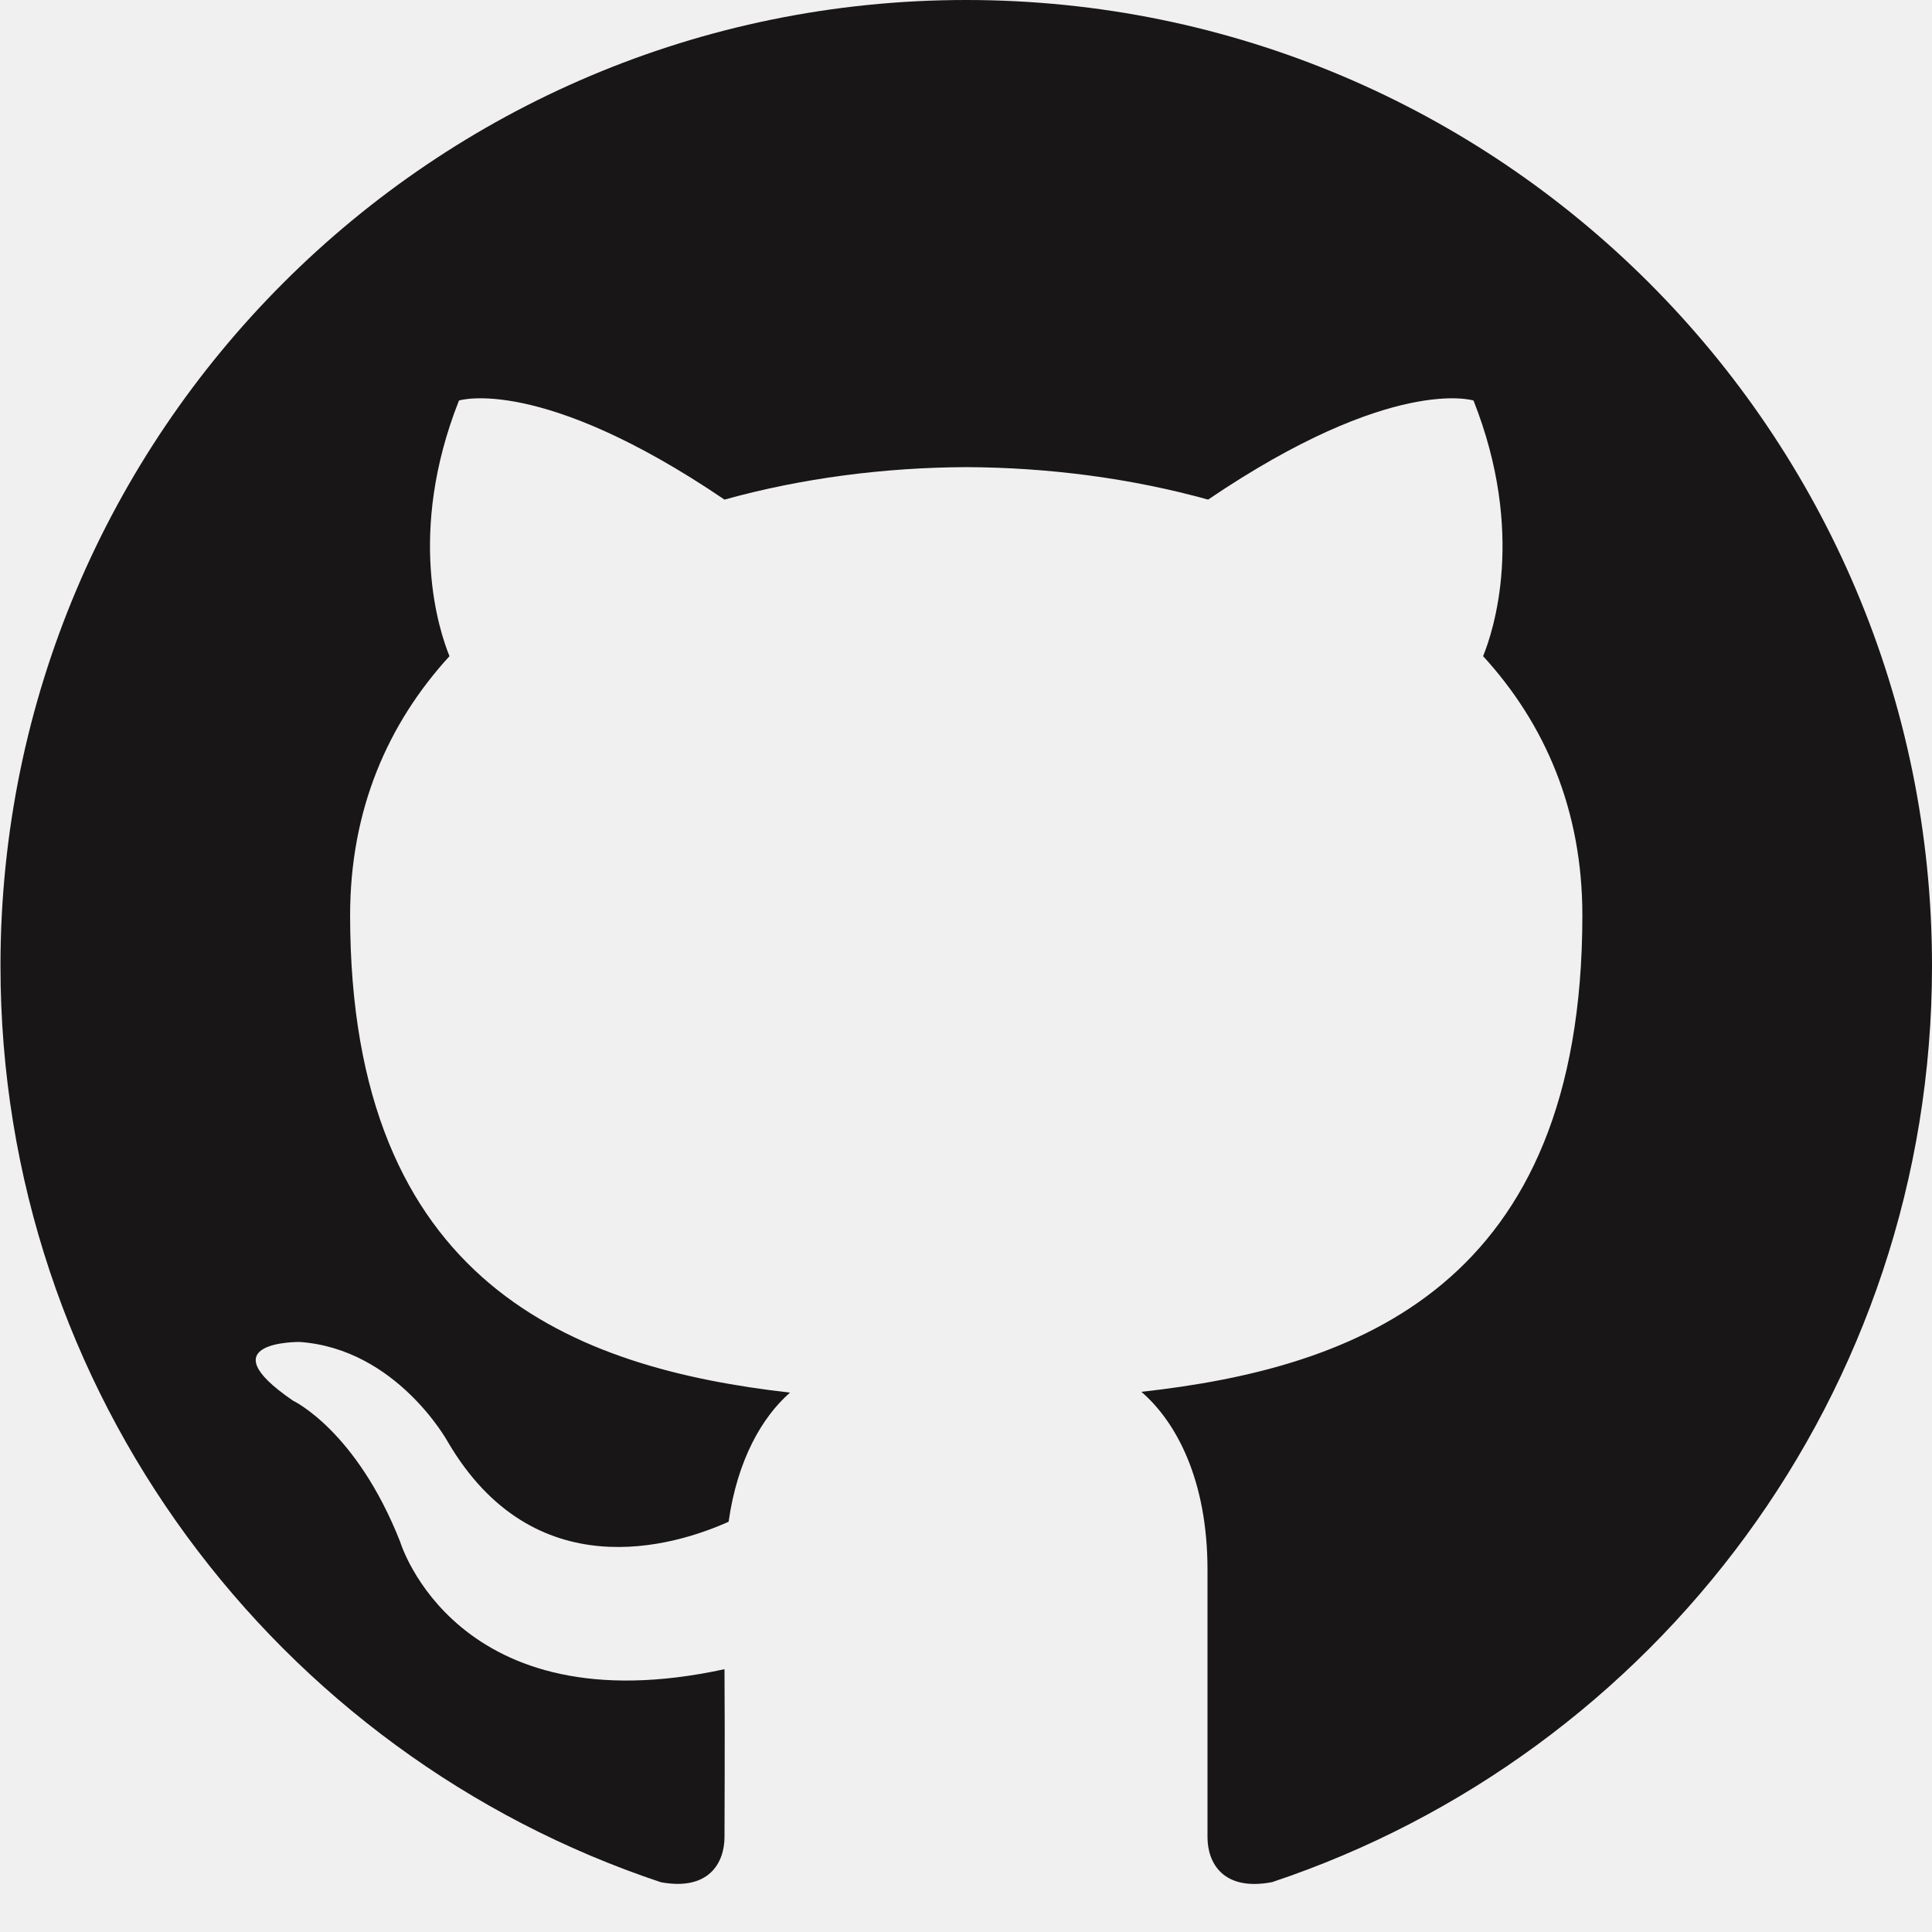
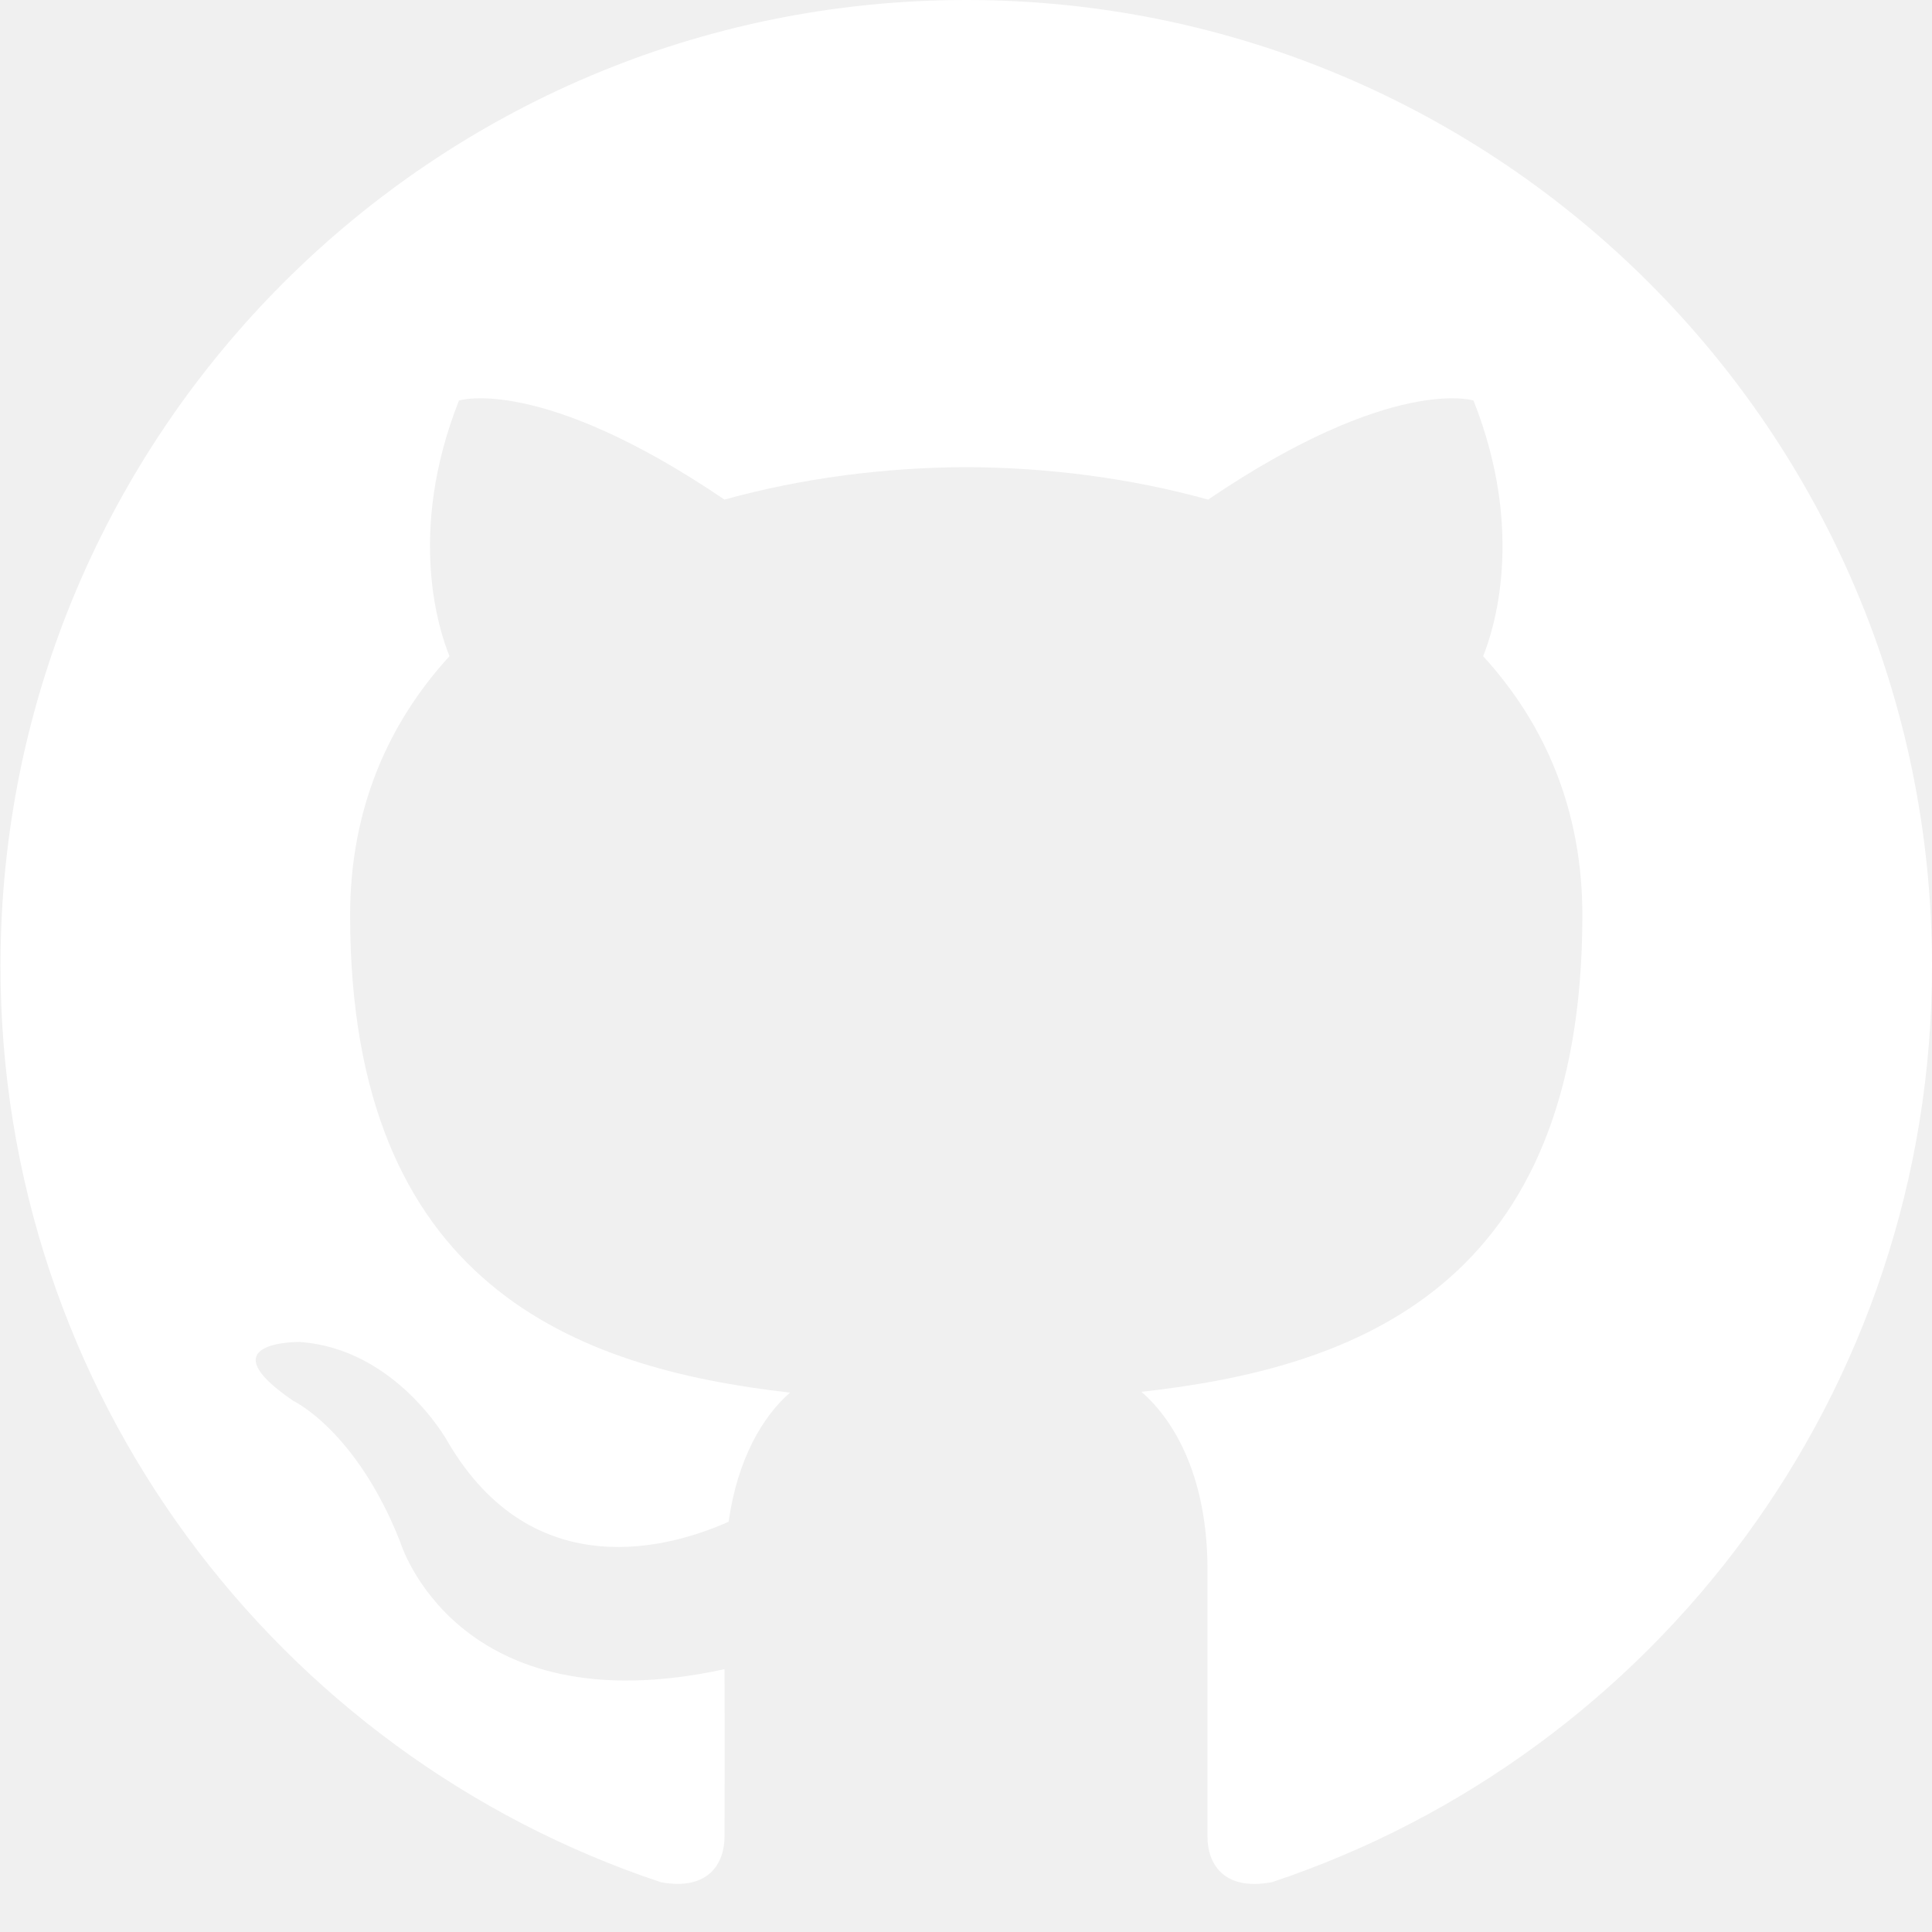
<svg xmlns="http://www.w3.org/2000/svg" enable-background="new 0 0 32 32" height="32px" id="Layer_1" version="1.0" viewBox="0 0 32 32" width="32px" xml:space="preserve">
-   <path clip-rule="evenodd" d="M16.003,0C7.17,0,0.008,7.162,0.008,15.997  c0,7.067,4.582,13.063,10.94,15.179c0.8,0.146,1.052-0.328,1.052-0.752c0-0.38,0.008-1.442,0-2.777  c-4.449,0.967-5.371-2.107-5.371-2.107c-0.727-1.848-1.775-2.34-1.775-2.34c-1.452-0.992,0.109-0.973,0.109-0.973  c1.605,0.113,2.451,1.649,2.451,1.649c1.427,2.443,3.743,1.737,4.654,1.329c0.146-1.034,0.56-1.739,1.017-2.139  c-3.552-0.404-7.286-1.776-7.286-7.906c0-1.747,0.623-3.174,1.646-4.292C7.28,10.464,6.73,8.837,7.602,6.634  c0,0,1.343-0.43,4.398,1.641c1.276-0.355,2.645-0.532,4.005-0.538c1.359,0.006,2.727,0.183,4.005,0.538  c3.055-2.07,4.396-1.641,4.396-1.641c0.872,2.203,0.323,3.83,0.159,4.234c1.023,1.118,1.644,2.545,1.644,4.292  c0,6.146-3.74,7.498-7.304,7.893C19.479,23.548,20,24.508,20,26c0,2,0,3.902,0,4.428c0,0.428,0.258,0.901,1.07,0.746  C27.422,29.055,32,23.062,32,15.997C32,7.162,24.838,0,16.003,0z" fill="#181616" fill-rule="evenodd" />
+   <path clip-rule="evenodd" d="M16.003,0C7.17,0,0.008,7.162,0.008,15.997  c0,7.067,4.582,13.063,10.94,15.179c0.8,0.146,1.052-0.328,1.052-0.752c0-0.38,0.008-1.442,0-2.777  c-4.449,0.967-5.371-2.107-5.371-2.107c-0.727-1.848-1.775-2.34-1.775-2.34c-1.452-0.992,0.109-0.973,0.109-0.973  c1.605,0.113,2.451,1.649,2.451,1.649c1.427,2.443,3.743,1.737,4.654,1.329c0.146-1.034,0.56-1.739,1.017-2.139  c-3.552-0.404-7.286-1.776-7.286-7.906c0-1.747,0.623-3.174,1.646-4.292C7.28,10.464,6.73,8.837,7.602,6.634  c0,0,1.343-0.43,4.398,1.641c1.276-0.355,2.645-0.532,4.005-0.538c1.359,0.006,2.727,0.183,4.005,0.538  c3.055-2.07,4.396-1.641,4.396-1.641c0.872,2.203,0.323,3.83,0.159,4.234c1.023,1.118,1.644,2.545,1.644,4.292  c0,6.146-3.74,7.498-7.304,7.893C19.479,23.548,20,24.508,20,26c0,2,0,3.902,0,4.428c0,0.428,0.258,0.901,1.07,0.746  C27.422,29.055,32,23.062,32,15.997C32,7.162,24.838,0,16.003,0z" fill="#ffffff" fill-rule="evenodd" />
  <g />
  <g />
  <g />
  <g />
  <g />
  <g />
</svg>
